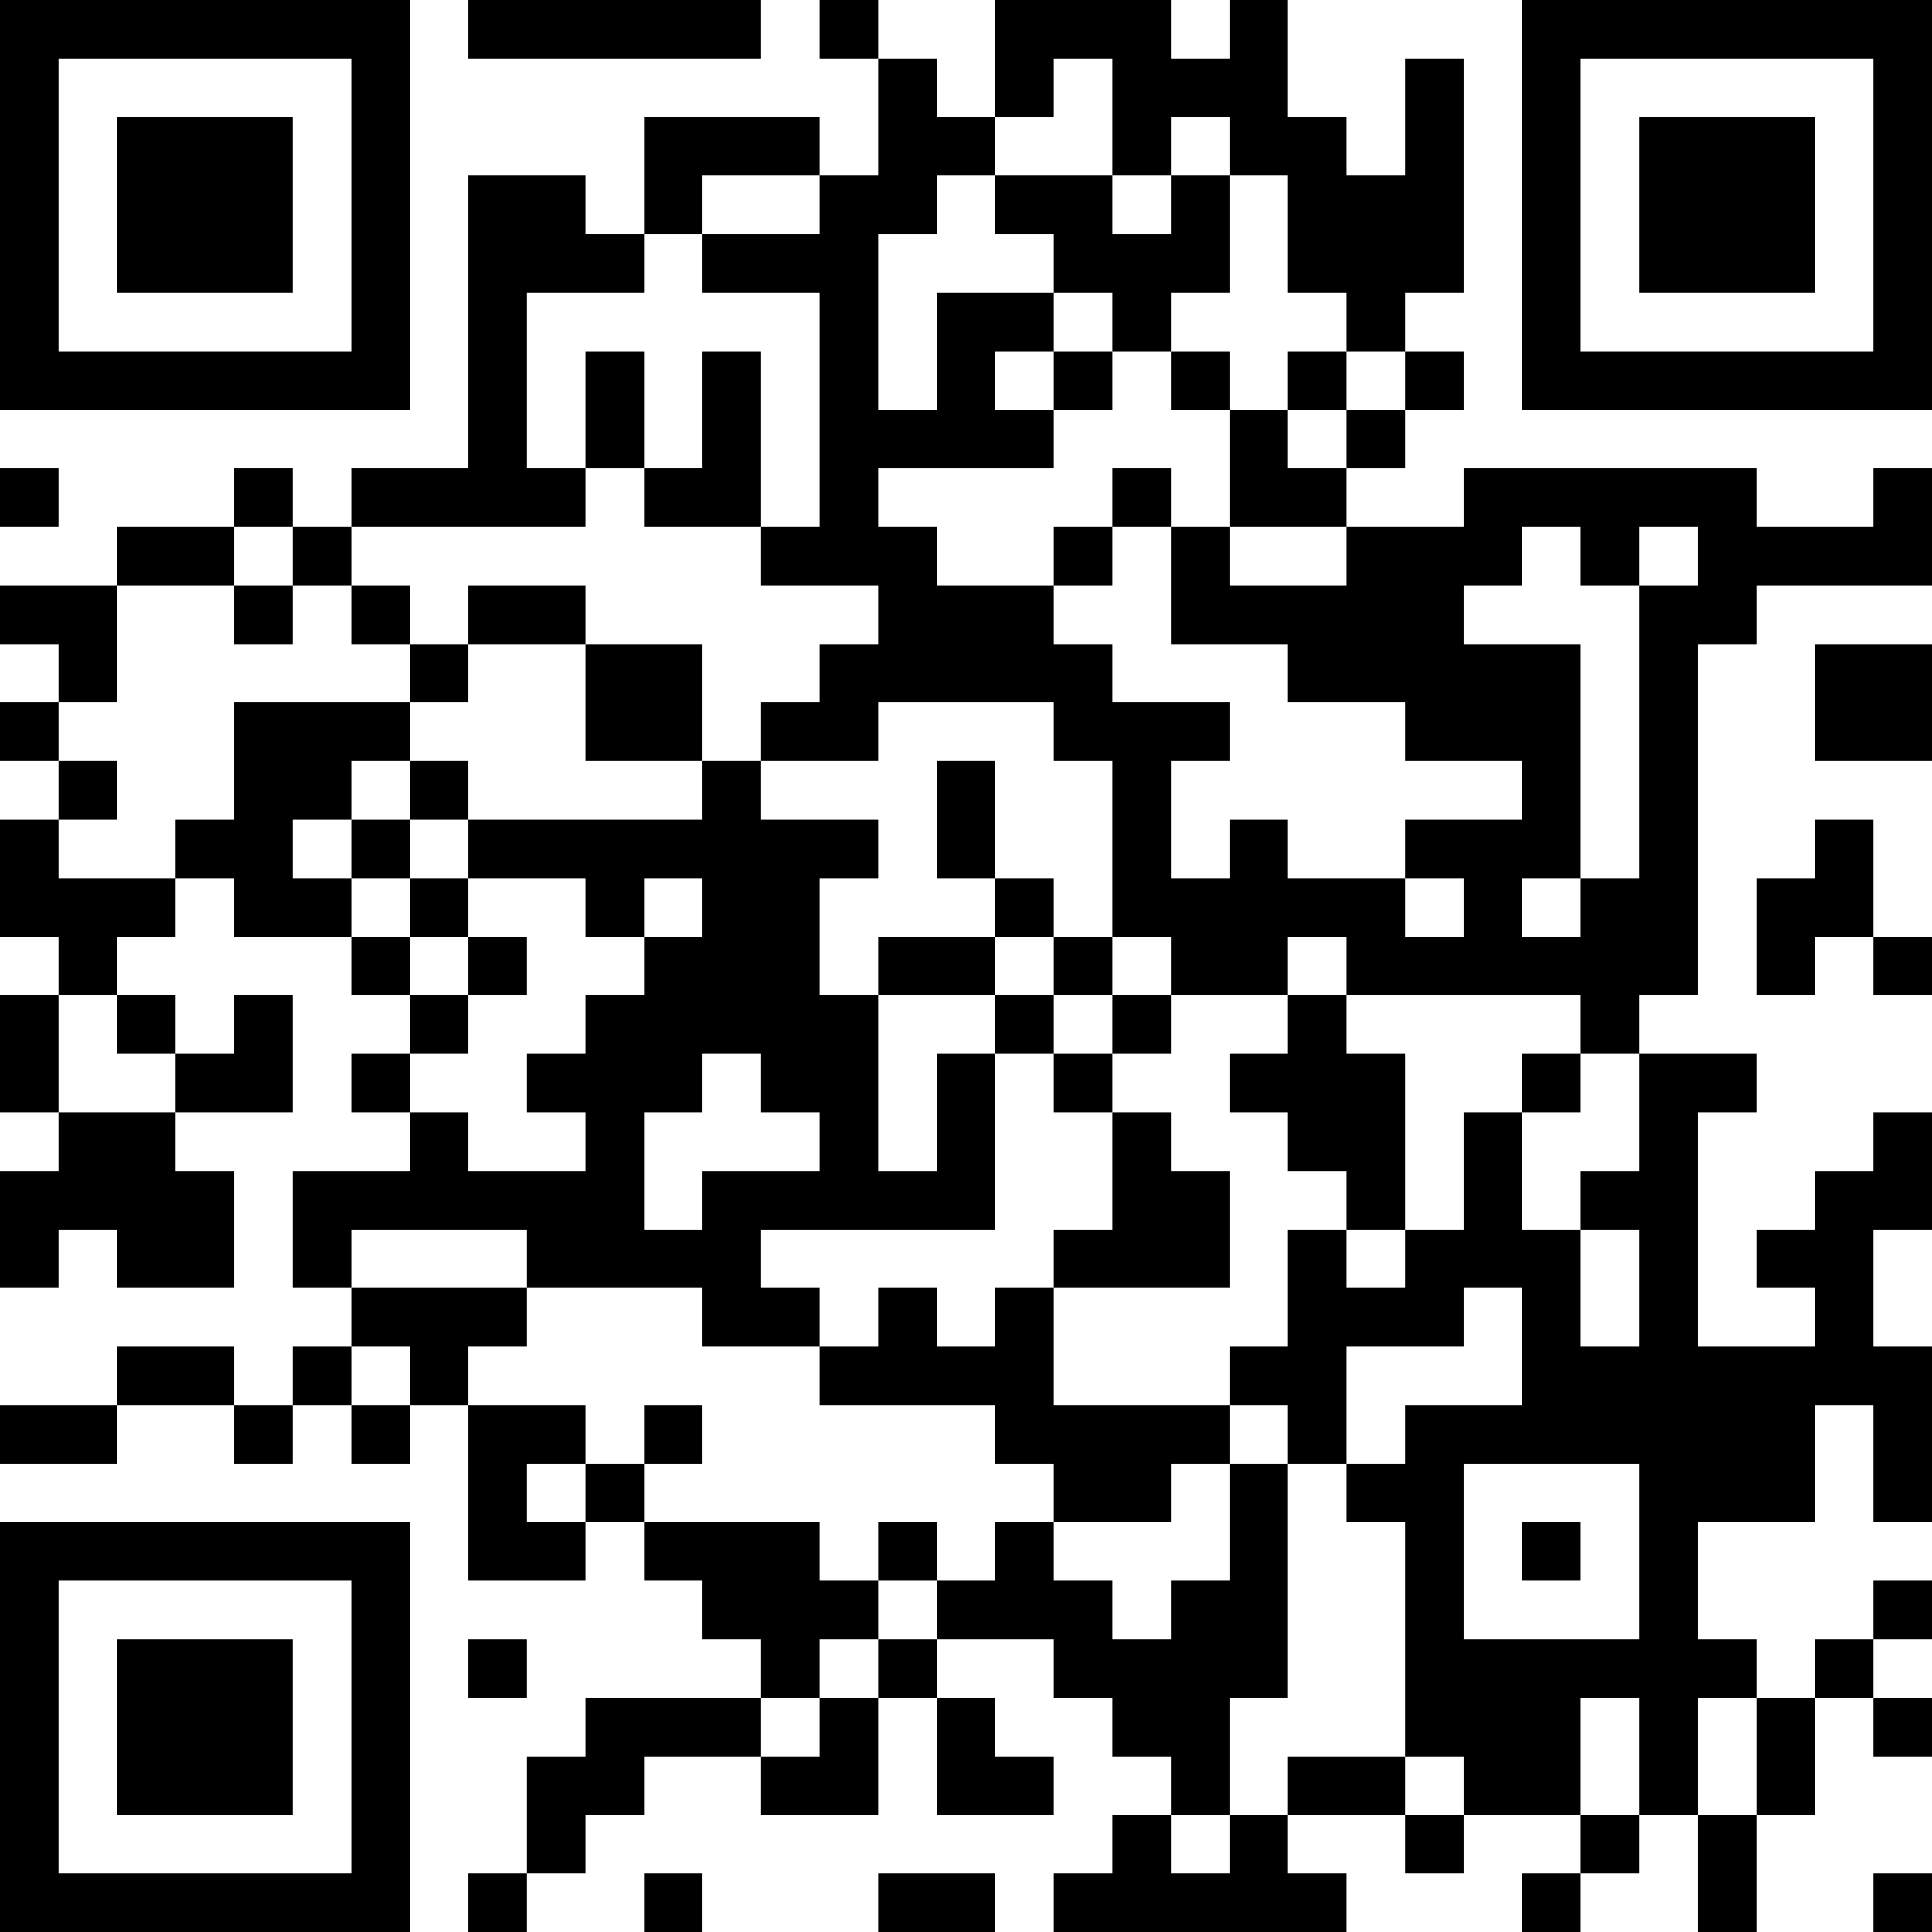
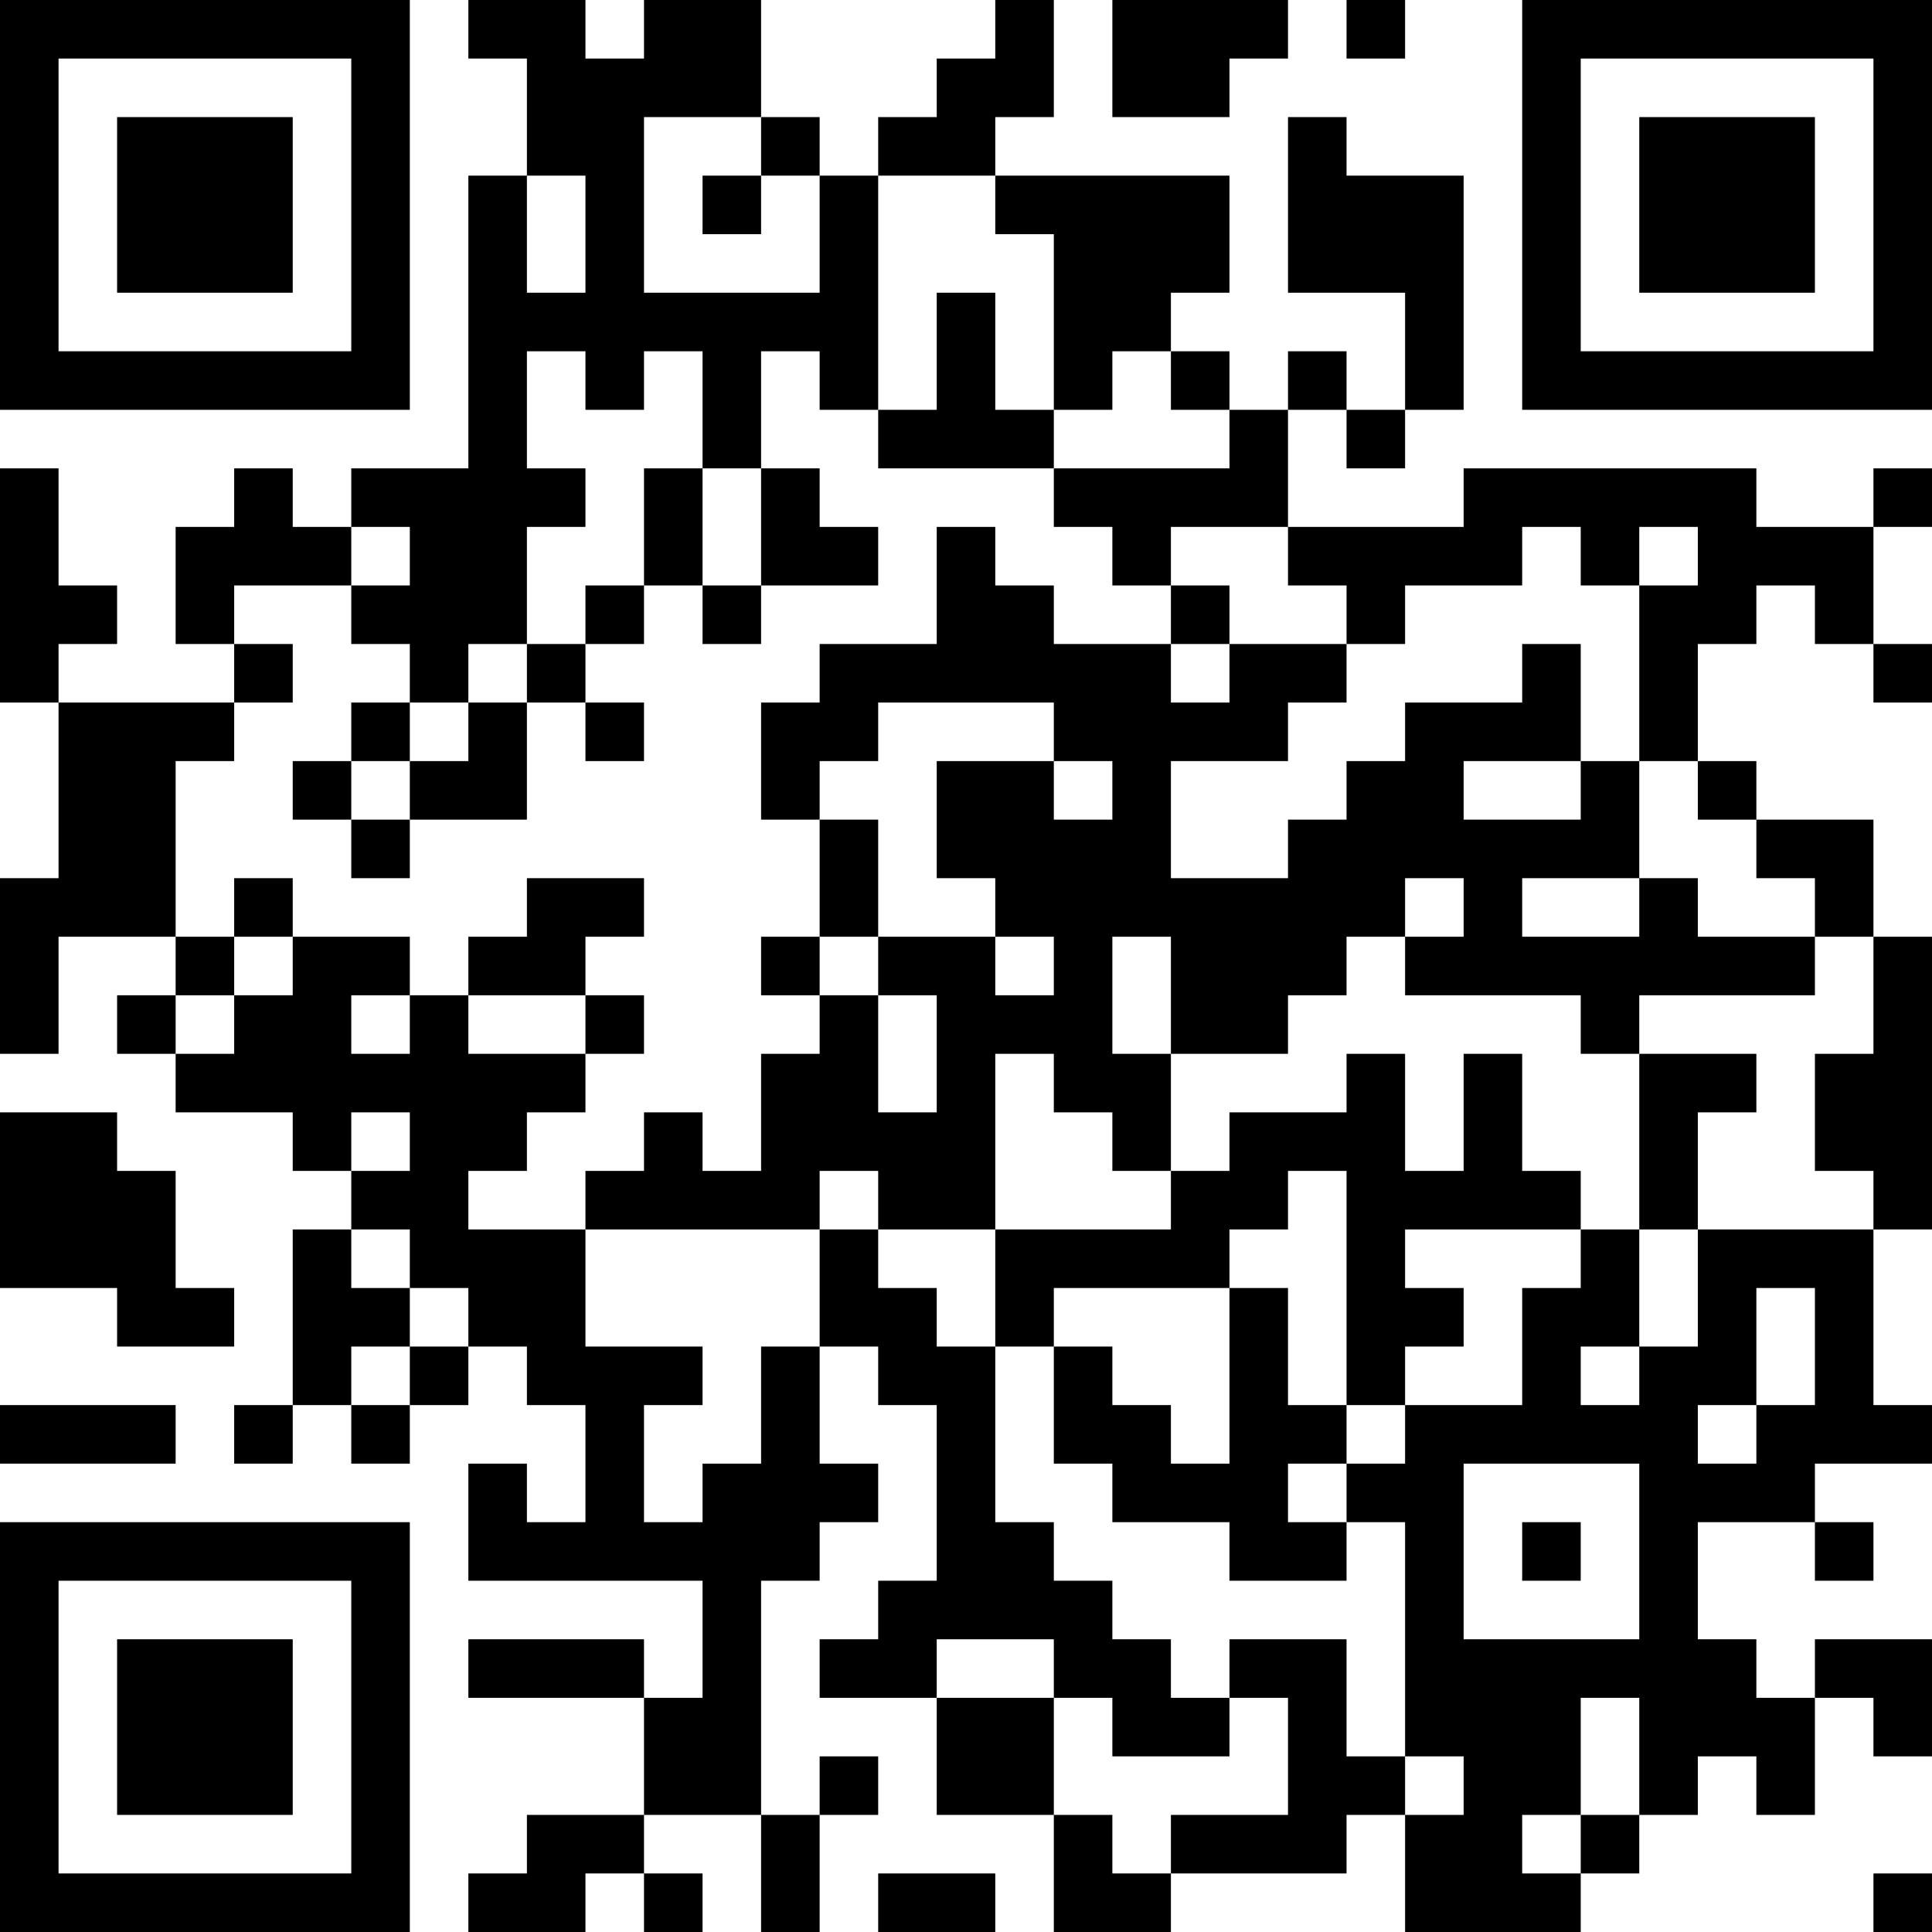
<svg xmlns="http://www.w3.org/2000/svg" viewBox="0 0 33 33">
  <path fill="#ffffff" d="M0 0h33v33H0z" />
-   <path stroke="#000000" d="M0 0.5h7m1 0h5m1 0h1m2 0h3m1 0h1m4 0h7M0 1.5h1m5 0h1m8 0h1m1 0h1m1 0h3m2 0h1m1 0h1m5 0h1M0 2.5h1m1 0h3m1 0h1m4 0h3m1 0h2m2 0h1m1 0h2m1 0h1m1 0h1m1 0h3m1 0h1M0 3.5h1m1 0h3m1 0h1m1 0h2m1 0h1m2 0h2m1 0h2m1 0h1m1 0h3m1 0h1m1 0h3m1 0h1M0 4.5h1m1 0h3m1 0h1m1 0h3m1 0h3m3 0h3m1 0h3m1 0h1m1 0h3m1 0h1M0 5.5h1m5 0h1m1 0h1m5 0h1m1 0h2m1 0h1m3 0h1m2 0h1m5 0h1M0 6.5h7m1 0h1m1 0h1m1 0h1m1 0h1m1 0h1m1 0h1m1 0h1m1 0h1m1 0h1m1 0h7M8 7.5h1m1 0h1m1 0h1m1 0h4m3 0h1m1 0h1M0 8.5h1m3 0h1m1 0h4m1 0h2m1 0h1m4 0h1m1 0h2m2 0h5m2 0h1M2 9.5h2m1 0h1m7 0h3m2 0h1m1 0h1m2 0h3m1 0h1m1 0h4M0 10.5h2m2 0h1m1 0h1m1 0h2m5 0h3m2 0h5m3 0h2M1 11.5h1m5 0h1m2 0h2m2 0h5m3 0h5m1 0h1m2 0h2M0 12.5h1m3 0h3m3 0h2m1 0h2m3 0h3m3 0h3m1 0h1m2 0h2M1 13.5h1m2 0h2m1 0h1m4 0h1m3 0h1m2 0h1m6 0h1m1 0h1M0 14.5h1m2 0h2m1 0h1m1 0h7m1 0h1m2 0h1m1 0h1m2 0h3m1 0h1m2 0h1M0 15.5h3m1 0h2m1 0h1m2 0h1m1 0h2m3 0h1m1 0h5m1 0h1m1 0h2m1 0h2M1 16.5h1m4 0h1m1 0h1m2 0h3m1 0h2m1 0h1m1 0h2m1 0h6m1 0h1m1 0h1M0 17.5h1m1 0h1m1 0h1m2 0h1m2 0h5m2 0h1m1 0h1m2 0h1m4 0h1M0 18.5h1m2 0h2m1 0h1m2 0h3m1 0h2m1 0h1m1 0h1m2 0h3m2 0h1m1 0h2M1 19.5h2m4 0h1m2 0h1m3 0h1m1 0h1m2 0h1m2 0h2m1 0h1m2 0h1m3 0h1M0 20.5h4m1 0h6m1 0h5m2 0h2m2 0h1m1 0h1m1 0h2m2 0h2M0 21.5h1m1 0h2m1 0h1m3 0h4m5 0h3m1 0h1m1 0h3m1 0h1m1 0h2M6 22.5h3m3 0h2m1 0h1m1 0h1m4 0h3m1 0h1m1 0h1m2 0h1M2 23.5h2m1 0h1m1 0h1m6 0h4m3 0h2m3 0h7M0 24.5h2m2 0h1m1 0h1m1 0h2m1 0h1m5 0h4m1 0h1m1 0h7m1 0h1M8 25.5h1m1 0h1m7 0h2m1 0h1m1 0h2m3 0h3m1 0h1M0 26.5h7m1 0h2m1 0h3m1 0h1m1 0h1m3 0h1m2 0h1m1 0h1m1 0h1M0 27.5h1m5 0h1m5 0h3m1 0h3m1 0h2m2 0h1m3 0h1m3 0h1M0 28.5h1m1 0h3m1 0h1m1 0h1m4 0h1m1 0h1m2 0h4m2 0h6m1 0h1M0 29.5h1m1 0h3m1 0h1m3 0h3m1 0h1m1 0h1m2 0h2m3 0h3m1 0h1m1 0h1m1 0h1M0 30.5h1m1 0h3m1 0h1m2 0h2m2 0h2m1 0h2m2 0h1m1 0h2m1 0h2m1 0h1m1 0h1M0 31.5h1m5 0h1m2 0h1m9 0h1m1 0h1m2 0h1m2 0h1m1 0h1M0 32.5h7m1 0h1m2 0h1m3 0h2m1 0h5m3 0h1m2 0h1m2 0h1" />
+   <path stroke="#000000" d="M0 0.5h7m1 0h2m1 0h2m4 0h1m1 0h3m1 0h1m2 0h7M0 1.5h1m5 0h1m2 0h4m3 0h2m1 0h2m5 0h1m5 0h1M0 2.5h1m1 0h3m1 0h1m2 0h2m2 0h1m1 0h2m5 0h1m3 0h1m1 0h3m1 0h1M0 3.5h1m1 0h3m1 0h1m1 0h1m1 0h1m1 0h1m1 0h1m2 0h4m1 0h3m1 0h1m1 0h3m1 0h1M0 4.5h1m1 0h3m1 0h1m1 0h1m1 0h1m3 0h1m3 0h3m1 0h3m1 0h1m1 0h3m1 0h1M0 5.5h1m5 0h1m1 0h7m1 0h1m1 0h2m4 0h1m1 0h1m5 0h1M0 6.5h7m1 0h1m1 0h1m1 0h1m1 0h1m1 0h1m1 0h1m1 0h1m1 0h1m1 0h1m1 0h7M8 7.5h1m3 0h1m2 0h3m3 0h1m1 0h1M0 8.5h1m3 0h1m1 0h4m1 0h1m1 0h1m4 0h4m3 0h5m2 0h1M0 9.5h1m2 0h3m1 0h2m2 0h1m1 0h2m1 0h1m2 0h1m2 0h4m1 0h1m1 0h3M0 10.5h2m1 0h1m2 0h3m1 0h1m1 0h1m3 0h2m2 0h1m2 0h1m4 0h2m1 0h1M0 11.5h1m3 0h1m2 0h1m1 0h1m4 0h6m1 0h2m3 0h1m1 0h1m3 0h1M1 12.5h3m2 0h1m1 0h1m1 0h1m2 0h2m3 0h4m2 0h3m1 0h1M1 13.5h2m2 0h1m1 0h2m4 0h1m2 0h2m1 0h1m3 0h2m2 0h1m1 0h1M1 14.5h2m3 0h1m7 0h1m1 0h4m2 0h6m2 0h2M0 15.5h3m1 0h1m4 0h2m3 0h1m2 0h7m1 0h1m2 0h1m2 0h1M0 16.5h1m2 0h1m1 0h2m1 0h2m3 0h1m1 0h2m1 0h1m1 0h3m1 0h7m1 0h1M0 17.5h1m1 0h1m1 0h2m1 0h1m2 0h1m3 0h1m1 0h3m1 0h2m5 0h1m4 0h1M3 18.5h7m3 0h2m1 0h1m1 0h2m3 0h1m1 0h1m2 0h2m1 0h2M0 19.5h2m3 0h1m1 0h2m2 0h1m1 0h4m2 0h1m1 0h3m1 0h1m2 0h1m2 0h2M0 20.5h3m3 0h2m2 0h4m1 0h2m3 0h2m1 0h4m1 0h1m3 0h1M0 21.5h3m2 0h1m1 0h3m4 0h1m2 0h4m2 0h1m3 0h1m1 0h3M2 22.5h2m1 0h2m1 0h2m4 0h2m1 0h1m3 0h1m1 0h2m1 0h2m1 0h1m1 0h1M5 23.5h1m1 0h1m1 0h3m1 0h1m1 0h2m1 0h1m2 0h1m1 0h1m2 0h1m1 0h2m1 0h1M0 24.5h3m1 0h1m1 0h1m3 0h1m2 0h1m2 0h1m1 0h2m1 0h2m1 0h5m1 0h3M8 25.5h1m1 0h1m1 0h3m1 0h1m2 0h3m1 0h2m3 0h3M0 26.5h7m1 0h6m2 0h2m3 0h2m1 0h1m1 0h1m1 0h1m2 0h1M0 27.5h1m5 0h1m5 0h1m2 0h4m5 0h1m3 0h1M0 28.5h1m1 0h3m1 0h1m1 0h3m1 0h1m1 0h2m2 0h2m1 0h2m1 0h6m1 0h2M0 29.5h1m1 0h3m1 0h1m4 0h2m3 0h2m1 0h2m1 0h1m1 0h3m1 0h3m1 0h1M0 30.5h1m1 0h3m1 0h1m4 0h2m1 0h1m1 0h2m4 0h2m1 0h2m1 0h1m1 0h1M0 31.5h1m5 0h1m2 0h2m2 0h1m4 0h1m1 0h3m1 0h2m1 0h1M0 32.5h7m1 0h2m1 0h1m1 0h1m1 0h2m1 0h2m4 0h3m5 0h1" />
</svg>
